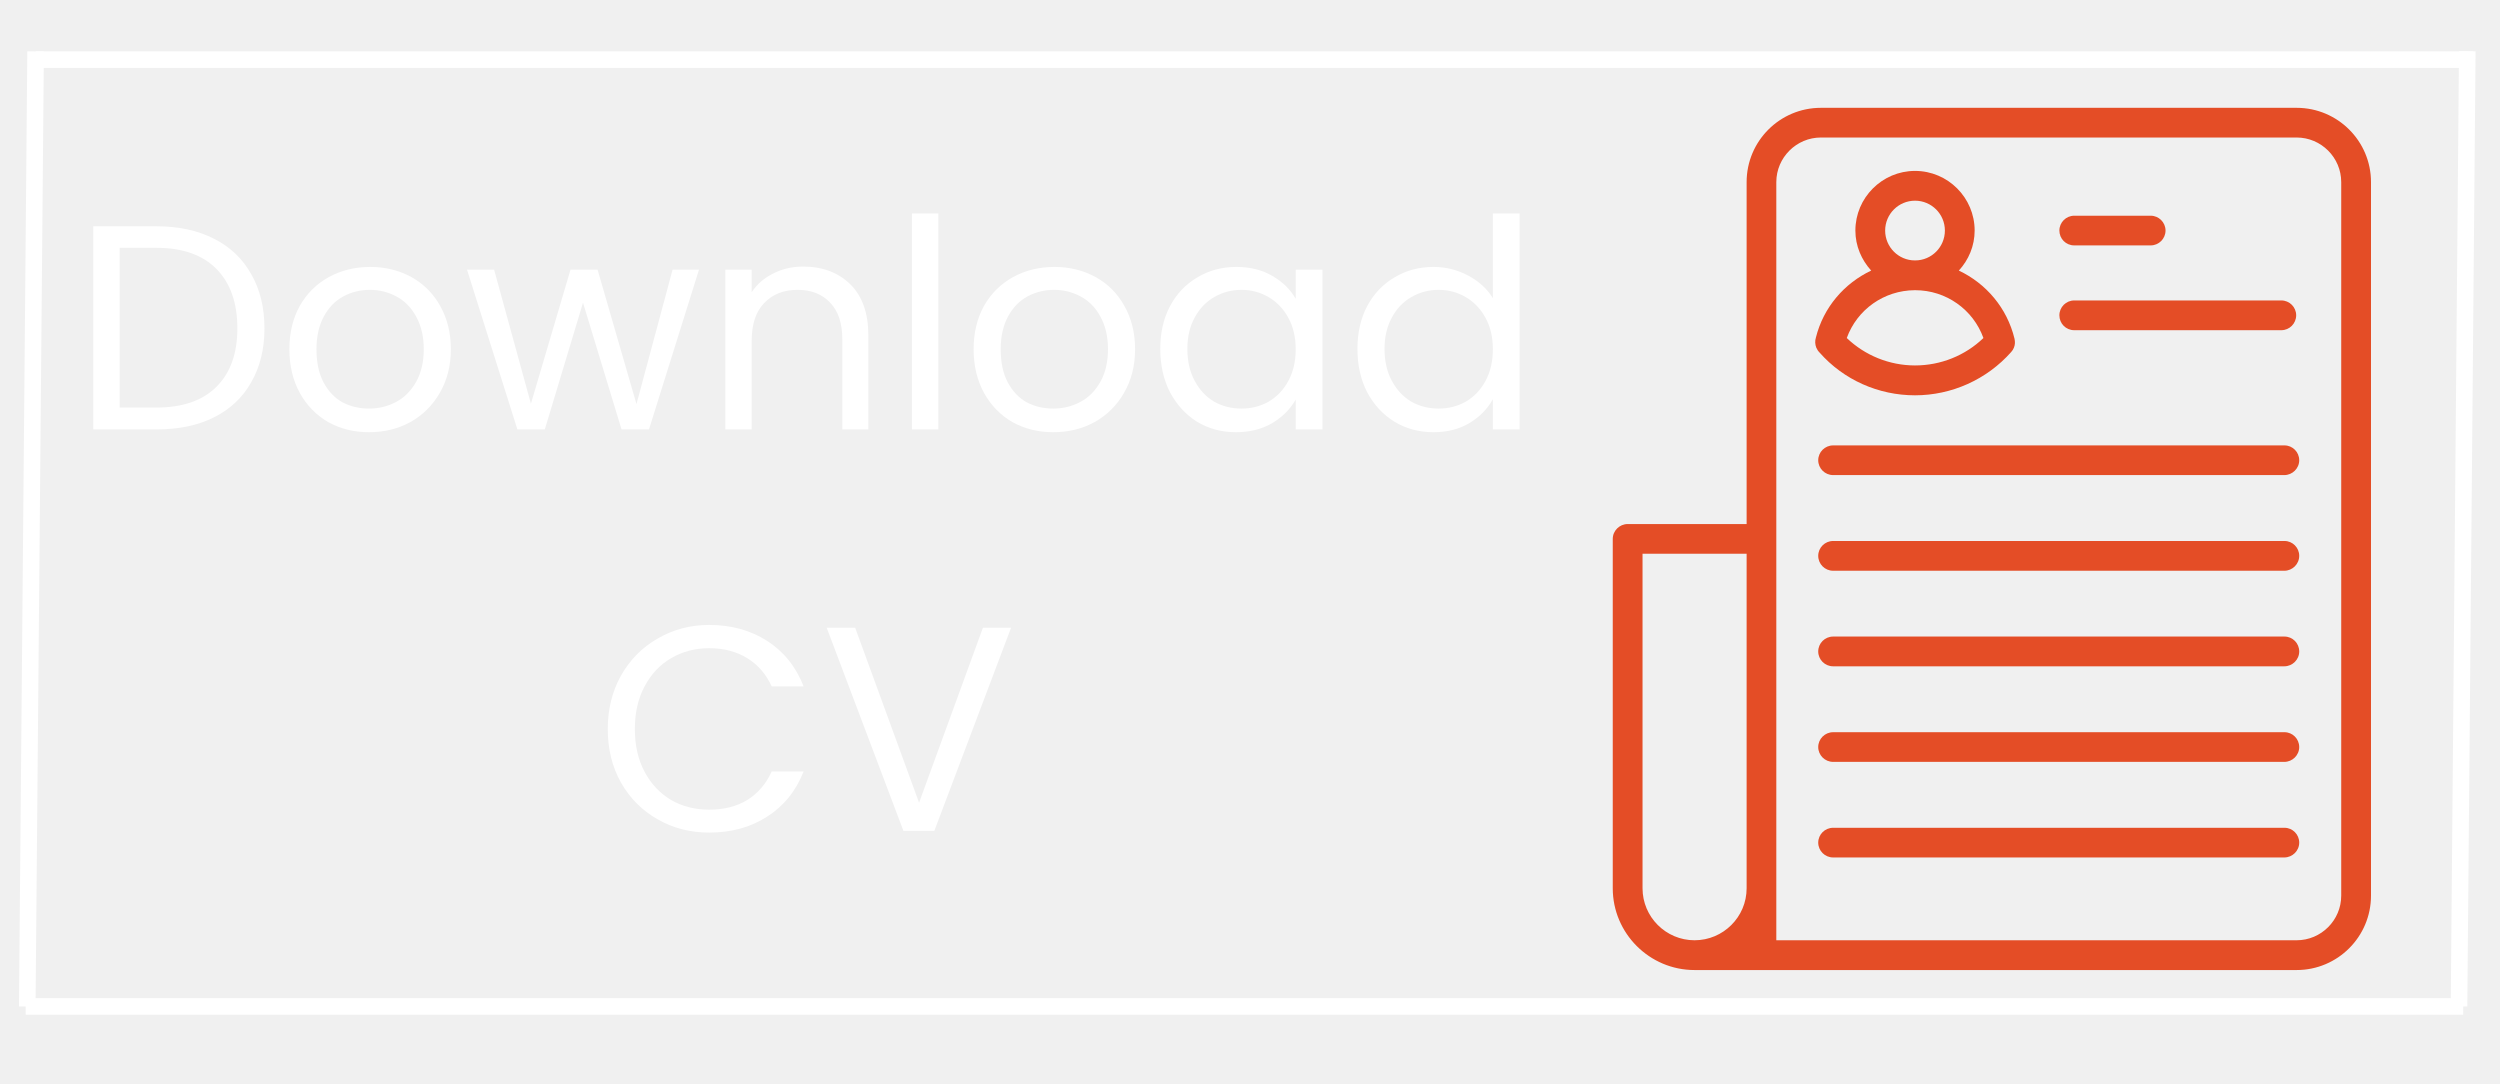
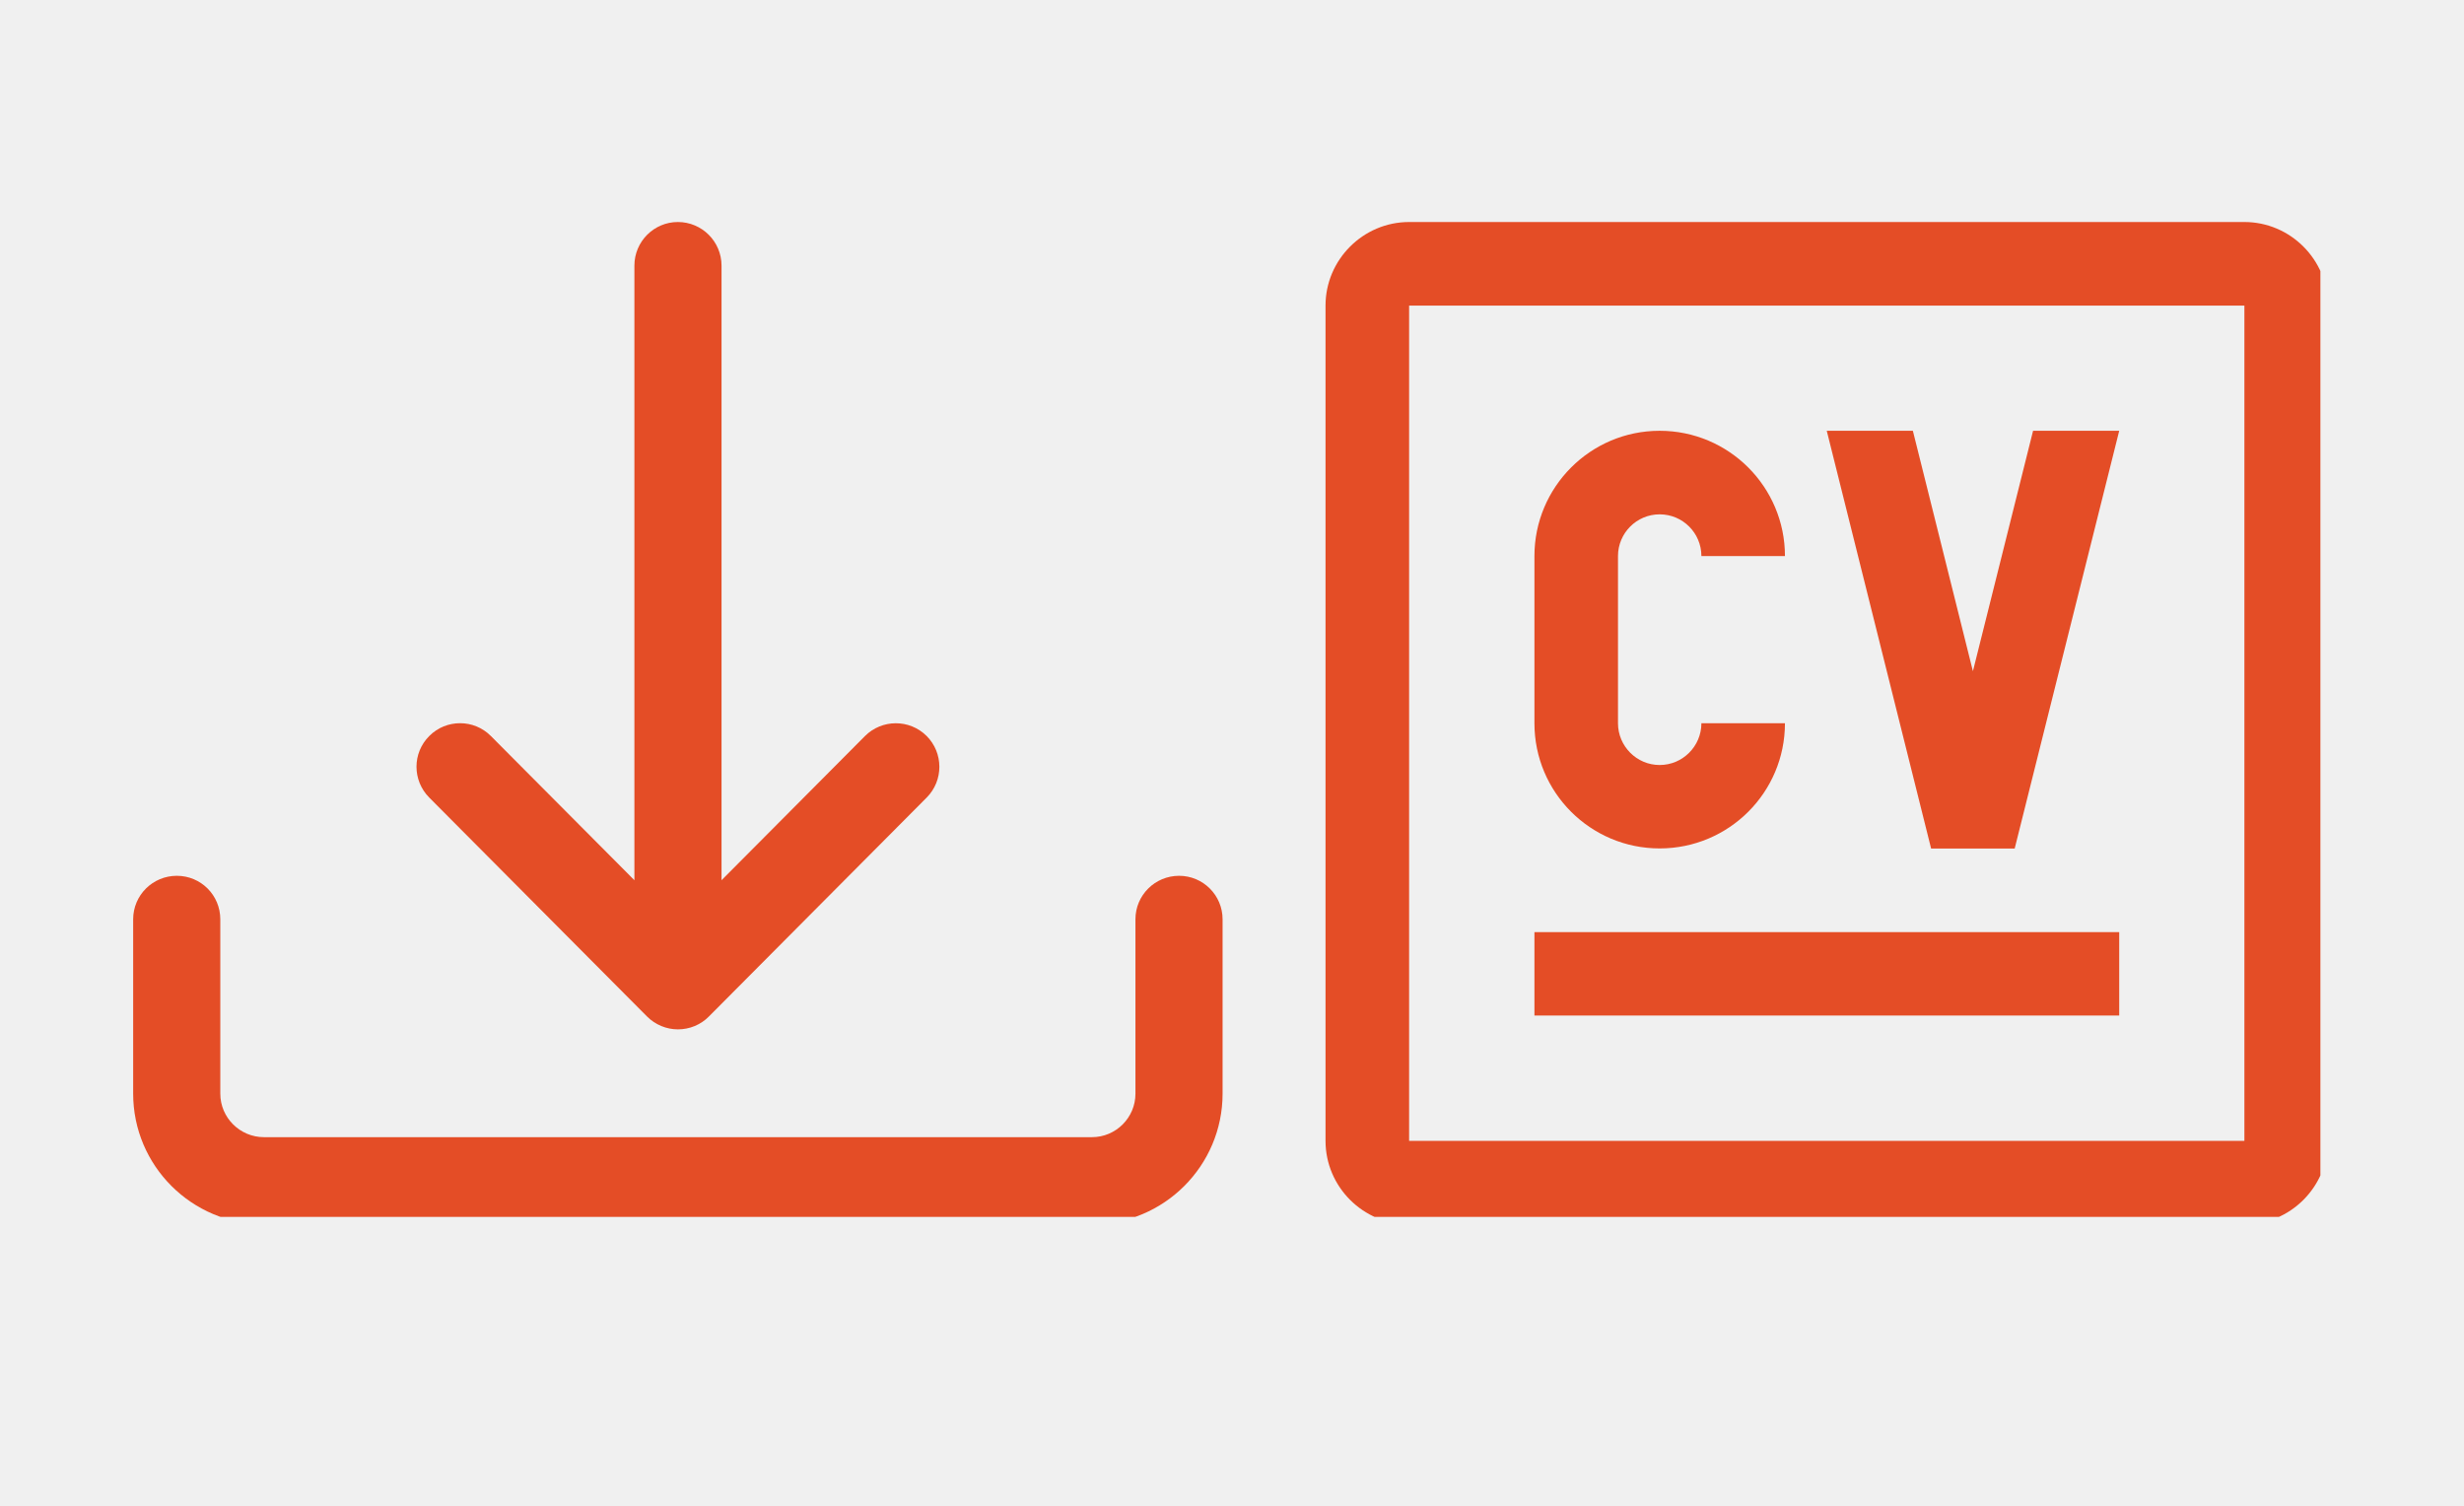
- <svg xmlns="http://www.w3.org/2000/svg" width="150" zoomAndPan="magnify" viewBox="0 0 112.5 48.75" height="65" preserveAspectRatio="xMidYMid meet" version="1.2">
+ <svg xmlns="http://www.w3.org/2000/svg" width="90" zoomAndPan="magnify" viewBox="0 0 67.5 41.25" height="55" preserveAspectRatio="xMidYMid meet" version="1.2">
  <defs>
-     <clipPath id="cba36db797">
-       <path d="M 72.566 4.852 L 106.891 4.852 L 106.891 43.652 L 72.566 43.652 Z M 72.566 4.852 " />
+     <clipPath id="26c06d5548">
+       <path d="M 36.312 6.082 L 63.566 6.082 L 63.566 33.336 L 36.312 33.336 Z M 36.312 6.082 " />
    </clipPath>
-     <clipPath id="c6a638a170">
-       <rect x="0" width="68" y="0" height="38" />
-     </clipPath>
-     <clipPath id="a3cf3e1615">
-       <path d="M 1 2 L 111.965 2 L 111.965 4 L 1 4 Z M 1 2 " />
-     </clipPath>
-     <clipPath id="764bec035d">
-       <path d="M 0.039 44 L 111.965 44 L 111.965 46 L 0.039 46 Z M 0.039 44 " />
-     </clipPath>
-     <clipPath id="5eb10341db">
-       <path d="M 0.039 0 L 6 0 L 6 48.5 L 0.039 48.5 Z M 0.039 0 " />
-     </clipPath>
-     <clipPath id="898c4a2d42">
-       <path d="M 106 0 L 111.965 0 L 111.965 48.5 L 106 48.5 Z M 106 0 " />
+     <clipPath id="e1c7fca386">
+       <path d="M 3.648 6.082 L 33.852 6.082 L 33.852 33.336 L 3.648 33.336 Z M 3.648 6.082 " />
    </clipPath>
  </defs>
-   <g id="509f069cc4">
-     <g clip-rule="nonzero" clip-path="url(#cba36db797)">
-       <path style=" stroke:none;fill-rule:nonzero;fill:#e44d26;fill-opacity:1;" d="M 103.348 4.852 L 81.941 4.852 C 80.094 4.852 78.598 6.348 78.598 8.195 L 78.598 23.582 L 73.246 23.582 C 72.879 23.582 72.574 23.883 72.574 24.25 L 72.574 39.973 C 72.574 42 74.227 43.652 76.254 43.652 L 103.348 43.652 C 105.195 43.652 106.695 42.152 106.695 40.305 L 106.695 8.195 C 106.695 6.348 105.195 4.852 103.348 4.852 Z M 73.914 39.973 L 73.914 24.918 L 78.598 24.918 L 78.598 39.973 C 78.598 41.262 77.547 42.312 76.254 42.312 C 74.965 42.312 73.914 41.262 73.914 39.973 Z M 105.355 40.305 C 105.355 41.41 104.453 42.312 103.348 42.312 L 79.934 42.312 L 79.934 8.195 C 79.934 7.09 80.84 6.188 81.941 6.188 L 103.348 6.188 C 104.453 6.188 105.355 7.09 105.355 8.195 Z M 105.355 40.305 " />
+   <g id="6c92794465">
+     <g clip-rule="nonzero" clip-path="url(#26c06d5548)">
+       <path style=" stroke:none;fill-rule:nonzero;fill:#e44d26;fill-opacity:1;" d="M 38.602 33.543 L 61.484 33.543 C 62.742 33.543 63.773 32.512 63.773 31.254 L 63.773 8.371 C 63.773 7.113 62.742 6.082 61.484 6.082 L 38.602 6.082 C 37.344 6.082 36.312 7.113 36.312 8.371 L 36.312 31.254 C 36.312 32.512 37.344 33.543 38.602 33.543 Z M 38.602 8.371 L 61.484 8.371 L 61.484 31.254 L 38.602 31.254 Z M 38.602 8.371 " />
    </g>
-     <path style=" stroke:none;fill-rule:nonzero;fill:#e44d26;fill-opacity:1;" d="M 86.176 17.789 C 87.828 17.789 89.406 17.078 90.504 15.84 C 90.559 15.781 90.598 15.715 90.625 15.648 C 90.68 15.52 90.684 15.375 90.652 15.238 C 90.316 13.855 89.375 12.758 88.148 12.176 C 88.586 11.699 88.859 11.07 88.859 10.375 C 88.859 8.898 87.656 7.691 86.176 7.691 C 84.699 7.691 83.492 8.898 83.492 10.375 C 83.492 11.07 83.77 11.699 84.203 12.176 C 82.992 12.75 82.055 13.828 81.715 15.191 C 81.668 15.34 81.676 15.5 81.734 15.648 C 81.77 15.727 81.816 15.801 81.883 15.867 C 82.965 17.094 84.531 17.789 86.176 17.789 Z M 84.832 10.375 C 84.832 9.633 85.434 9.031 86.176 9.031 C 86.918 9.031 87.52 9.633 87.52 10.375 C 87.52 11.117 86.918 11.719 86.184 11.719 C 86.184 11.719 86.176 11.719 86.176 11.719 C 86.176 11.719 86.168 11.719 86.168 11.719 C 85.434 11.719 84.832 11.117 84.832 10.375 Z M 86.168 13.059 C 86.168 13.059 86.176 13.066 86.168 13.059 C 86.176 13.059 86.176 13.059 86.184 13.059 C 87.574 13.059 88.793 13.93 89.254 15.211 C 88.43 16.004 87.328 16.445 86.176 16.445 C 85.027 16.445 83.922 15.996 83.105 15.211 C 83.566 13.934 84.777 13.066 86.168 13.059 Z M 86.168 13.059 " />
-     <path style=" stroke:none;fill-rule:nonzero;fill:#e44d26;fill-opacity:1;" d="M 93.34 11.043 L 96.781 11.043 C 97.148 11.043 97.449 10.742 97.449 10.375 C 97.449 10.008 97.148 9.707 96.781 9.707 L 93.34 9.707 C 92.973 9.707 92.672 10.008 92.672 10.375 C 92.672 10.742 92.965 11.043 93.34 11.043 Z M 93.34 11.043 " />
-     <path style=" stroke:none;fill-rule:nonzero;fill:#e44d26;fill-opacity:1;" d="M 93.34 14.859 L 102.66 14.859 C 103.027 14.859 103.328 14.559 103.328 14.188 C 103.328 13.82 103.027 13.52 102.66 13.52 L 93.34 13.52 C 92.973 13.52 92.672 13.82 92.672 14.188 C 92.672 14.559 92.965 14.859 93.34 14.859 Z M 93.34 14.859 " />
-     <path style=" stroke:none;fill-rule:nonzero;fill:#e44d26;fill-opacity:1;" d="M 102.801 20.043 L 82.492 20.043 C 82.121 20.043 81.82 20.344 81.82 20.711 C 81.82 21.078 82.121 21.379 82.492 21.379 L 102.793 21.379 C 103.16 21.379 103.465 21.078 103.465 20.711 C 103.465 20.344 103.168 20.043 102.801 20.043 Z M 102.801 20.043 " />
-     <path style=" stroke:none;fill-rule:nonzero;fill:#e44d26;fill-opacity:1;" d="M 102.801 24.344 L 82.492 24.344 C 82.121 24.344 81.82 24.645 81.82 25.012 C 81.82 25.383 82.121 25.684 82.492 25.684 L 102.793 25.684 C 103.16 25.684 103.465 25.383 103.465 25.012 C 103.465 24.645 103.168 24.344 102.801 24.344 Z M 102.801 24.344 " />
-     <path style=" stroke:none;fill-rule:nonzero;fill:#e44d26;fill-opacity:1;" d="M 102.801 28.645 L 82.492 28.645 C 82.121 28.645 81.82 28.945 81.82 29.316 C 81.82 29.684 82.121 29.984 82.492 29.984 L 102.793 29.984 C 103.16 29.984 103.465 29.684 103.465 29.316 C 103.465 28.945 103.168 28.645 102.801 28.645 Z M 102.801 28.645 " />
-     <path style=" stroke:none;fill-rule:nonzero;fill:#e44d26;fill-opacity:1;" d="M 102.801 32.949 L 82.492 32.949 C 82.121 32.949 81.82 33.25 81.82 33.617 C 81.82 33.984 82.121 34.285 82.492 34.285 L 102.793 34.285 C 103.16 34.285 103.465 33.984 103.465 33.617 C 103.465 33.25 103.168 32.949 102.801 32.949 Z M 102.801 32.949 " />
-     <path style=" stroke:none;fill-rule:nonzero;fill:#e44d26;fill-opacity:1;" d="M 102.801 37.25 L 82.492 37.25 C 82.121 37.25 81.82 37.551 81.82 37.918 C 81.82 38.285 82.121 38.586 82.492 38.586 L 102.793 38.586 C 103.16 38.586 103.465 38.285 103.465 37.918 C 103.465 37.551 103.168 37.25 102.801 37.25 Z M 102.801 37.25 " />
-     <g transform="matrix(1,0,0,1,2,5)">
-       <g clip-path="url(#c6a638a170)">
-         <g style="fill:#ffffff;fill-opacity:1;">
-           <g transform="translate(1.181507, 14.32409)">
-             <path style="stroke:none" d="M 3.859 -9.141 C 4.859 -9.141 5.723 -8.953 6.453 -8.578 C 7.18 -8.211 7.738 -7.68 8.125 -6.984 C 8.52 -6.297 8.719 -5.484 8.719 -4.547 C 8.719 -3.617 8.52 -2.812 8.125 -2.125 C 7.738 -1.438 7.18 -0.91 6.453 -0.547 C 5.723 -0.18 4.859 0 3.859 0 L 1.016 0 L 1.016 -9.141 Z M 3.859 -0.984 C 5.035 -0.984 5.938 -1.297 6.562 -1.922 C 7.188 -2.547 7.5 -3.422 7.5 -4.547 C 7.5 -5.691 7.188 -6.582 6.562 -7.219 C 5.938 -7.852 5.035 -8.172 3.859 -8.172 L 2.203 -8.172 L 2.203 -0.984 Z M 3.859 -0.984 " />
-           </g>
-         </g>
-         <g style="fill:#ffffff;fill-opacity:1;">
-           <g transform="translate(10.46059, 14.32409)">
-             <path style="stroke:none" d="M 4.141 0.125 C 3.473 0.125 2.863 -0.023 2.312 -0.328 C 1.77 -0.641 1.344 -1.078 1.031 -1.641 C 0.719 -2.211 0.562 -2.867 0.562 -3.609 C 0.562 -4.348 0.719 -5 1.031 -5.562 C 1.352 -6.125 1.789 -6.555 2.344 -6.859 C 2.895 -7.16 3.516 -7.312 4.203 -7.312 C 4.879 -7.312 5.492 -7.16 6.047 -6.859 C 6.598 -6.555 7.031 -6.125 7.344 -5.562 C 7.664 -5 7.828 -4.348 7.828 -3.609 C 7.828 -2.867 7.66 -2.211 7.328 -1.641 C 7.004 -1.078 6.562 -0.641 6 -0.328 C 5.445 -0.023 4.828 0.125 4.141 0.125 Z M 4.141 -0.938 C 4.578 -0.938 4.984 -1.035 5.359 -1.234 C 5.734 -1.43 6.035 -1.734 6.266 -2.141 C 6.492 -2.547 6.609 -3.035 6.609 -3.609 C 6.609 -4.18 6.492 -4.672 6.266 -5.078 C 6.047 -5.484 5.75 -5.785 5.375 -5.984 C 5.008 -6.18 4.613 -6.281 4.188 -6.281 C 3.75 -6.281 3.348 -6.18 2.984 -5.984 C 2.617 -5.785 2.328 -5.484 2.109 -5.078 C 1.891 -4.672 1.781 -4.18 1.781 -3.609 C 1.781 -3.023 1.883 -2.531 2.094 -2.125 C 2.312 -1.719 2.598 -1.414 2.953 -1.219 C 3.316 -1.031 3.711 -0.938 4.141 -0.938 Z M 4.141 -0.938 " />
-           </g>
-         </g>
-         <g style="fill:#ffffff;fill-opacity:1;">
-           <g transform="translate(18.86031, 14.32409)">
-             <path style="stroke:none" d="M 10.594 -7.188 L 8.344 0 L 7.109 0 L 5.375 -5.703 L 3.656 0 L 2.422 0 L 0.156 -7.188 L 1.375 -7.188 L 3.031 -1.156 L 4.812 -7.188 L 6.031 -7.188 L 7.781 -1.141 L 9.406 -7.188 Z M 10.594 -7.188 " />
-           </g>
-         </g>
-         <g style="fill:#ffffff;fill-opacity:1;">
-           <g transform="translate(29.62246, 14.32409)">
-             <path style="stroke:none" d="M 4.516 -7.328 C 5.391 -7.328 6.098 -7.062 6.641 -6.531 C 7.18 -6 7.453 -5.234 7.453 -4.234 L 7.453 0 L 6.281 0 L 6.281 -4.062 C 6.281 -4.781 6.098 -5.328 5.734 -5.703 C 5.379 -6.086 4.891 -6.281 4.266 -6.281 C 3.641 -6.281 3.141 -6.082 2.766 -5.688 C 2.391 -5.301 2.203 -4.734 2.203 -3.984 L 2.203 0 L 1.016 0 L 1.016 -7.188 L 2.203 -7.188 L 2.203 -6.172 C 2.441 -6.535 2.766 -6.816 3.172 -7.016 C 3.578 -7.223 4.023 -7.328 4.516 -7.328 Z M 4.516 -7.328 " />
-           </g>
-         </g>
-         <g style="fill:#ffffff;fill-opacity:1;">
-           <g transform="translate(38.02218, 14.32409)">
-             <path style="stroke:none" d="M 2.203 -9.719 L 2.203 0 L 1.016 0 L 1.016 -9.719 Z M 2.203 -9.719 " />
-           </g>
-         </g>
-         <g style="fill:#ffffff;fill-opacity:1;">
-           <g transform="translate(41.25084, 14.32409)">
-             <path style="stroke:none" d="M 4.141 0.125 C 3.473 0.125 2.863 -0.023 2.312 -0.328 C 1.77 -0.641 1.344 -1.078 1.031 -1.641 C 0.719 -2.211 0.562 -2.867 0.562 -3.609 C 0.562 -4.348 0.719 -5 1.031 -5.562 C 1.352 -6.125 1.789 -6.555 2.344 -6.859 C 2.895 -7.16 3.516 -7.312 4.203 -7.312 C 4.879 -7.312 5.492 -7.16 6.047 -6.859 C 6.598 -6.555 7.031 -6.125 7.344 -5.562 C 7.664 -5 7.828 -4.348 7.828 -3.609 C 7.828 -2.867 7.66 -2.211 7.328 -1.641 C 7.004 -1.078 6.562 -0.641 6 -0.328 C 5.445 -0.023 4.828 0.125 4.141 0.125 Z M 4.141 -0.938 C 4.578 -0.938 4.984 -1.035 5.359 -1.234 C 5.734 -1.43 6.035 -1.734 6.266 -2.141 C 6.492 -2.547 6.609 -3.035 6.609 -3.609 C 6.609 -4.18 6.492 -4.672 6.266 -5.078 C 6.047 -5.484 5.75 -5.785 5.375 -5.984 C 5.008 -6.18 4.613 -6.281 4.188 -6.281 C 3.75 -6.281 3.348 -6.18 2.984 -5.984 C 2.617 -5.785 2.328 -5.484 2.109 -5.078 C 1.891 -4.672 1.781 -4.18 1.781 -3.609 C 1.781 -3.023 1.883 -2.531 2.094 -2.125 C 2.312 -1.719 2.598 -1.414 2.953 -1.219 C 3.316 -1.031 3.711 -0.938 4.141 -0.938 Z M 4.141 -0.938 " />
-           </g>
-         </g>
-         <g style="fill:#ffffff;fill-opacity:1;">
-           <g transform="translate(49.65056, 14.32409)">
-             <path style="stroke:none" d="M 0.562 -3.625 C 0.562 -4.352 0.707 -4.992 1 -5.547 C 1.301 -6.109 1.711 -6.539 2.234 -6.844 C 2.754 -7.156 3.336 -7.312 3.984 -7.312 C 4.609 -7.312 5.148 -7.176 5.609 -6.906 C 6.078 -6.633 6.426 -6.289 6.656 -5.875 L 6.656 -7.188 L 7.859 -7.188 L 7.859 0 L 6.656 0 L 6.656 -1.344 C 6.414 -0.914 6.062 -0.562 5.594 -0.281 C 5.125 -0.008 4.582 0.125 3.969 0.125 C 3.32 0.125 2.738 -0.031 2.219 -0.344 C 1.707 -0.664 1.301 -1.109 1 -1.672 C 0.707 -2.242 0.562 -2.895 0.562 -3.625 Z M 6.656 -3.609 C 6.656 -4.148 6.547 -4.617 6.328 -5.016 C 6.109 -5.422 5.812 -5.734 5.438 -5.953 C 5.062 -6.172 4.656 -6.281 4.219 -6.281 C 3.77 -6.281 3.359 -6.172 2.984 -5.953 C 2.617 -5.742 2.328 -5.438 2.109 -5.031 C 1.891 -4.633 1.781 -4.164 1.781 -3.625 C 1.781 -3.07 1.891 -2.594 2.109 -2.188 C 2.328 -1.781 2.617 -1.469 2.984 -1.25 C 3.359 -1.039 3.77 -0.938 4.219 -0.938 C 4.656 -0.938 5.062 -1.039 5.438 -1.25 C 5.812 -1.469 6.109 -1.781 6.328 -2.188 C 6.547 -2.594 6.656 -3.066 6.656 -3.609 Z M 6.656 -3.609 " />
-           </g>
-         </g>
-         <g style="fill:#ffffff;fill-opacity:1;">
-           <g transform="translate(58.52278, 14.32409)">
-             <path style="stroke:none" d="M 0.562 -3.625 C 0.562 -4.352 0.707 -4.992 1 -5.547 C 1.301 -6.109 1.711 -6.539 2.234 -6.844 C 2.754 -7.156 3.336 -7.312 3.984 -7.312 C 4.547 -7.312 5.066 -7.18 5.547 -6.922 C 6.035 -6.66 6.406 -6.32 6.656 -5.906 L 6.656 -9.719 L 7.859 -9.719 L 7.859 0 L 6.656 0 L 6.656 -1.359 C 6.414 -0.922 6.062 -0.562 5.594 -0.281 C 5.133 -0.008 4.598 0.125 3.984 0.125 C 3.336 0.125 2.754 -0.031 2.234 -0.344 C 1.711 -0.664 1.301 -1.109 1 -1.672 C 0.707 -2.242 0.562 -2.895 0.562 -3.625 Z M 6.656 -3.609 C 6.656 -4.148 6.547 -4.617 6.328 -5.016 C 6.109 -5.422 5.812 -5.734 5.438 -5.953 C 5.062 -6.172 4.656 -6.281 4.219 -6.281 C 3.77 -6.281 3.359 -6.172 2.984 -5.953 C 2.617 -5.742 2.328 -5.438 2.109 -5.031 C 1.891 -4.633 1.781 -4.164 1.781 -3.625 C 1.781 -3.07 1.891 -2.594 2.109 -2.188 C 2.328 -1.781 2.617 -1.469 2.984 -1.25 C 3.359 -1.039 3.77 -0.938 4.219 -0.938 C 4.656 -0.938 5.062 -1.039 5.438 -1.25 C 5.812 -1.469 6.109 -1.781 6.328 -2.188 C 6.547 -2.594 6.656 -3.066 6.656 -3.609 Z M 6.656 -3.609 " />
-           </g>
-         </g>
-         <g style="fill:#ffffff;fill-opacity:1;">
-           <g transform="translate(24.78789, 32.38811)">
-             <path style="stroke:none" d="M 0.562 -4.578 C 0.562 -5.473 0.758 -6.273 1.156 -6.984 C 1.562 -7.703 2.113 -8.258 2.812 -8.656 C 3.508 -9.062 4.281 -9.266 5.125 -9.266 C 6.125 -9.266 6.992 -9.023 7.734 -8.547 C 8.484 -8.066 9.031 -7.383 9.375 -6.5 L 7.938 -6.5 C 7.688 -7.051 7.32 -7.473 6.844 -7.766 C 6.363 -8.066 5.789 -8.219 5.125 -8.219 C 4.488 -8.219 3.914 -8.066 3.406 -7.766 C 2.906 -7.473 2.508 -7.051 2.219 -6.5 C 1.926 -5.957 1.781 -5.316 1.781 -4.578 C 1.781 -3.848 1.926 -3.207 2.219 -2.656 C 2.508 -2.113 2.906 -1.691 3.406 -1.391 C 3.914 -1.098 4.488 -0.953 5.125 -0.953 C 5.789 -0.953 6.363 -1.098 6.844 -1.391 C 7.32 -1.691 7.688 -2.117 7.938 -2.672 L 9.375 -2.672 C 9.031 -1.797 8.484 -1.117 7.734 -0.641 C 6.992 -0.16 6.125 0.078 5.125 0.078 C 4.281 0.078 3.508 -0.117 2.812 -0.516 C 2.113 -0.91 1.562 -1.461 1.156 -2.172 C 0.758 -2.879 0.562 -3.68 0.562 -4.578 Z M 0.562 -4.578 " />
-           </g>
-         </g>
-         <g style="fill:#ffffff;fill-opacity:1;">
-           <g transform="translate(34.92006, 32.38811)">
-             <path style="stroke:none" d="M 8.578 -9.141 L 5.125 0 L 3.734 0 L 0.281 -9.141 L 1.562 -9.141 L 4.438 -1.266 L 7.312 -9.141 Z M 8.578 -9.141 " />
-           </g>
-         </g>
-       </g>
-     </g>
-     <g clip-rule="nonzero" clip-path="url(#a3cf3e1615)">
-       <path style="fill:none;stroke-width:1;stroke-linecap:butt;stroke-linejoin:miter;stroke:#ffffff;stroke-opacity:1;stroke-miterlimit:4;" d="M 0.002 0.501 L 147.002 0.501 " transform="matrix(0.746173,0,0,0.746173,1.604149,2.309901)" />
-     </g>
-     <g clip-rule="nonzero" clip-path="url(#764bec035d)">
-       <path style="fill:none;stroke-width:1;stroke-linecap:butt;stroke-linejoin:miter;stroke:#ffffff;stroke-opacity:1;stroke-miterlimit:4;" d="M -0.001 0.499 L 146.999 0.499 " transform="matrix(0.746173,0,0,0.746173,1.156941,44.9164)" />
-     </g>
-     <g clip-rule="nonzero" clip-path="url(#5eb10341db)">
-       <path style="fill:none;stroke-width:1;stroke-linecap:butt;stroke-linejoin:miter;stroke:#ffffff;stroke-opacity:1;stroke-miterlimit:4;" d="M -0.001 0.499 L 57.603 0.502 " transform="matrix(-0.00647696,0.746145,-0.746145,-0.00647696,1.974053,2.316281)" />
-     </g>
-     <g clip-rule="nonzero" clip-path="url(#898c4a2d42)">
-       <path style="fill:none;stroke-width:1;stroke-linecap:butt;stroke-linejoin:miter;stroke:#ffffff;stroke-opacity:1;stroke-miterlimit:4;" d="M -0.002 0.502 L 57.602 0.5 " transform="matrix(-0.00647696,0.746145,-0.746145,-0.00647696,111.4021,2.313042)" />
+     <path style=" stroke:none;fill-rule:nonzero;fill:#e44d26;fill-opacity:1;" d="M 42.035 25.535 L 58.055 25.535 L 58.055 27.82 L 42.035 27.82 Z M 42.035 25.535 " />
+     <path style=" stroke:none;fill-rule:nonzero;fill:#e44d26;fill-opacity:1;" d="M 46.609 15.234 C 46.609 14.602 46.098 14.09 45.465 14.09 C 44.836 14.09 44.324 14.602 44.324 15.234 L 44.324 19.812 C 44.324 20.441 44.836 20.957 45.465 20.957 C 46.098 20.957 46.609 20.441 46.609 19.812 L 48.898 19.812 C 48.898 21.707 47.363 23.242 45.465 23.242 C 43.57 23.242 42.035 21.707 42.035 19.812 L 42.035 15.234 C 42.035 13.34 43.57 11.801 45.465 11.801 C 47.363 11.801 48.898 13.34 48.898 15.234 Z M 46.609 15.234 " />
+     <path style=" stroke:none;fill-rule:nonzero;fill:#e44d26;fill-opacity:1;" d="M 55.695 11.801 L 58.055 11.801 L 55.191 23.246 L 52.902 23.246 L 50.043 11.801 L 52.402 11.801 L 54.047 18.387 Z M 55.695 11.801 " />
+     <g clip-rule="nonzero" clip-path="url(#e1c7fca386)">
+       <path style=" stroke:none;fill-rule:nonzero;fill:#e44d26;fill-opacity:1;" d="M 18.57 6.082 C 17.914 6.082 17.379 6.617 17.379 7.277 L 17.379 24.113 L 13.449 20.164 C 12.984 19.695 12.227 19.695 11.762 20.16 C 11.293 20.625 11.293 21.379 11.758 21.848 L 17.727 27.848 C 17.949 28.07 18.254 28.199 18.57 28.199 C 18.891 28.199 19.195 28.074 19.418 27.848 L 25.387 21.848 C 25.852 21.379 25.848 20.625 25.383 20.16 C 24.914 19.695 24.16 19.699 23.695 20.164 L 19.766 24.113 L 19.766 7.277 C 19.766 6.617 19.23 6.082 18.57 6.082 Z M 4.844 23.992 C 4.184 23.992 3.648 24.523 3.648 25.184 L 3.648 29.961 C 3.648 31.934 5.254 33.539 7.23 33.539 L 29.914 33.539 C 31.887 33.539 33.492 31.934 33.492 29.961 L 33.492 25.184 C 33.492 24.523 32.957 23.992 32.301 23.992 C 31.641 23.992 31.105 24.523 31.105 25.184 L 31.105 29.961 C 31.105 30.617 30.57 31.152 29.914 31.152 L 7.23 31.152 C 6.574 31.152 6.035 30.617 6.035 29.961 L 6.035 25.184 C 6.035 24.523 5.504 23.992 4.844 23.992 Z M 4.844 23.992 " />
    </g>
  </g>
</svg>
